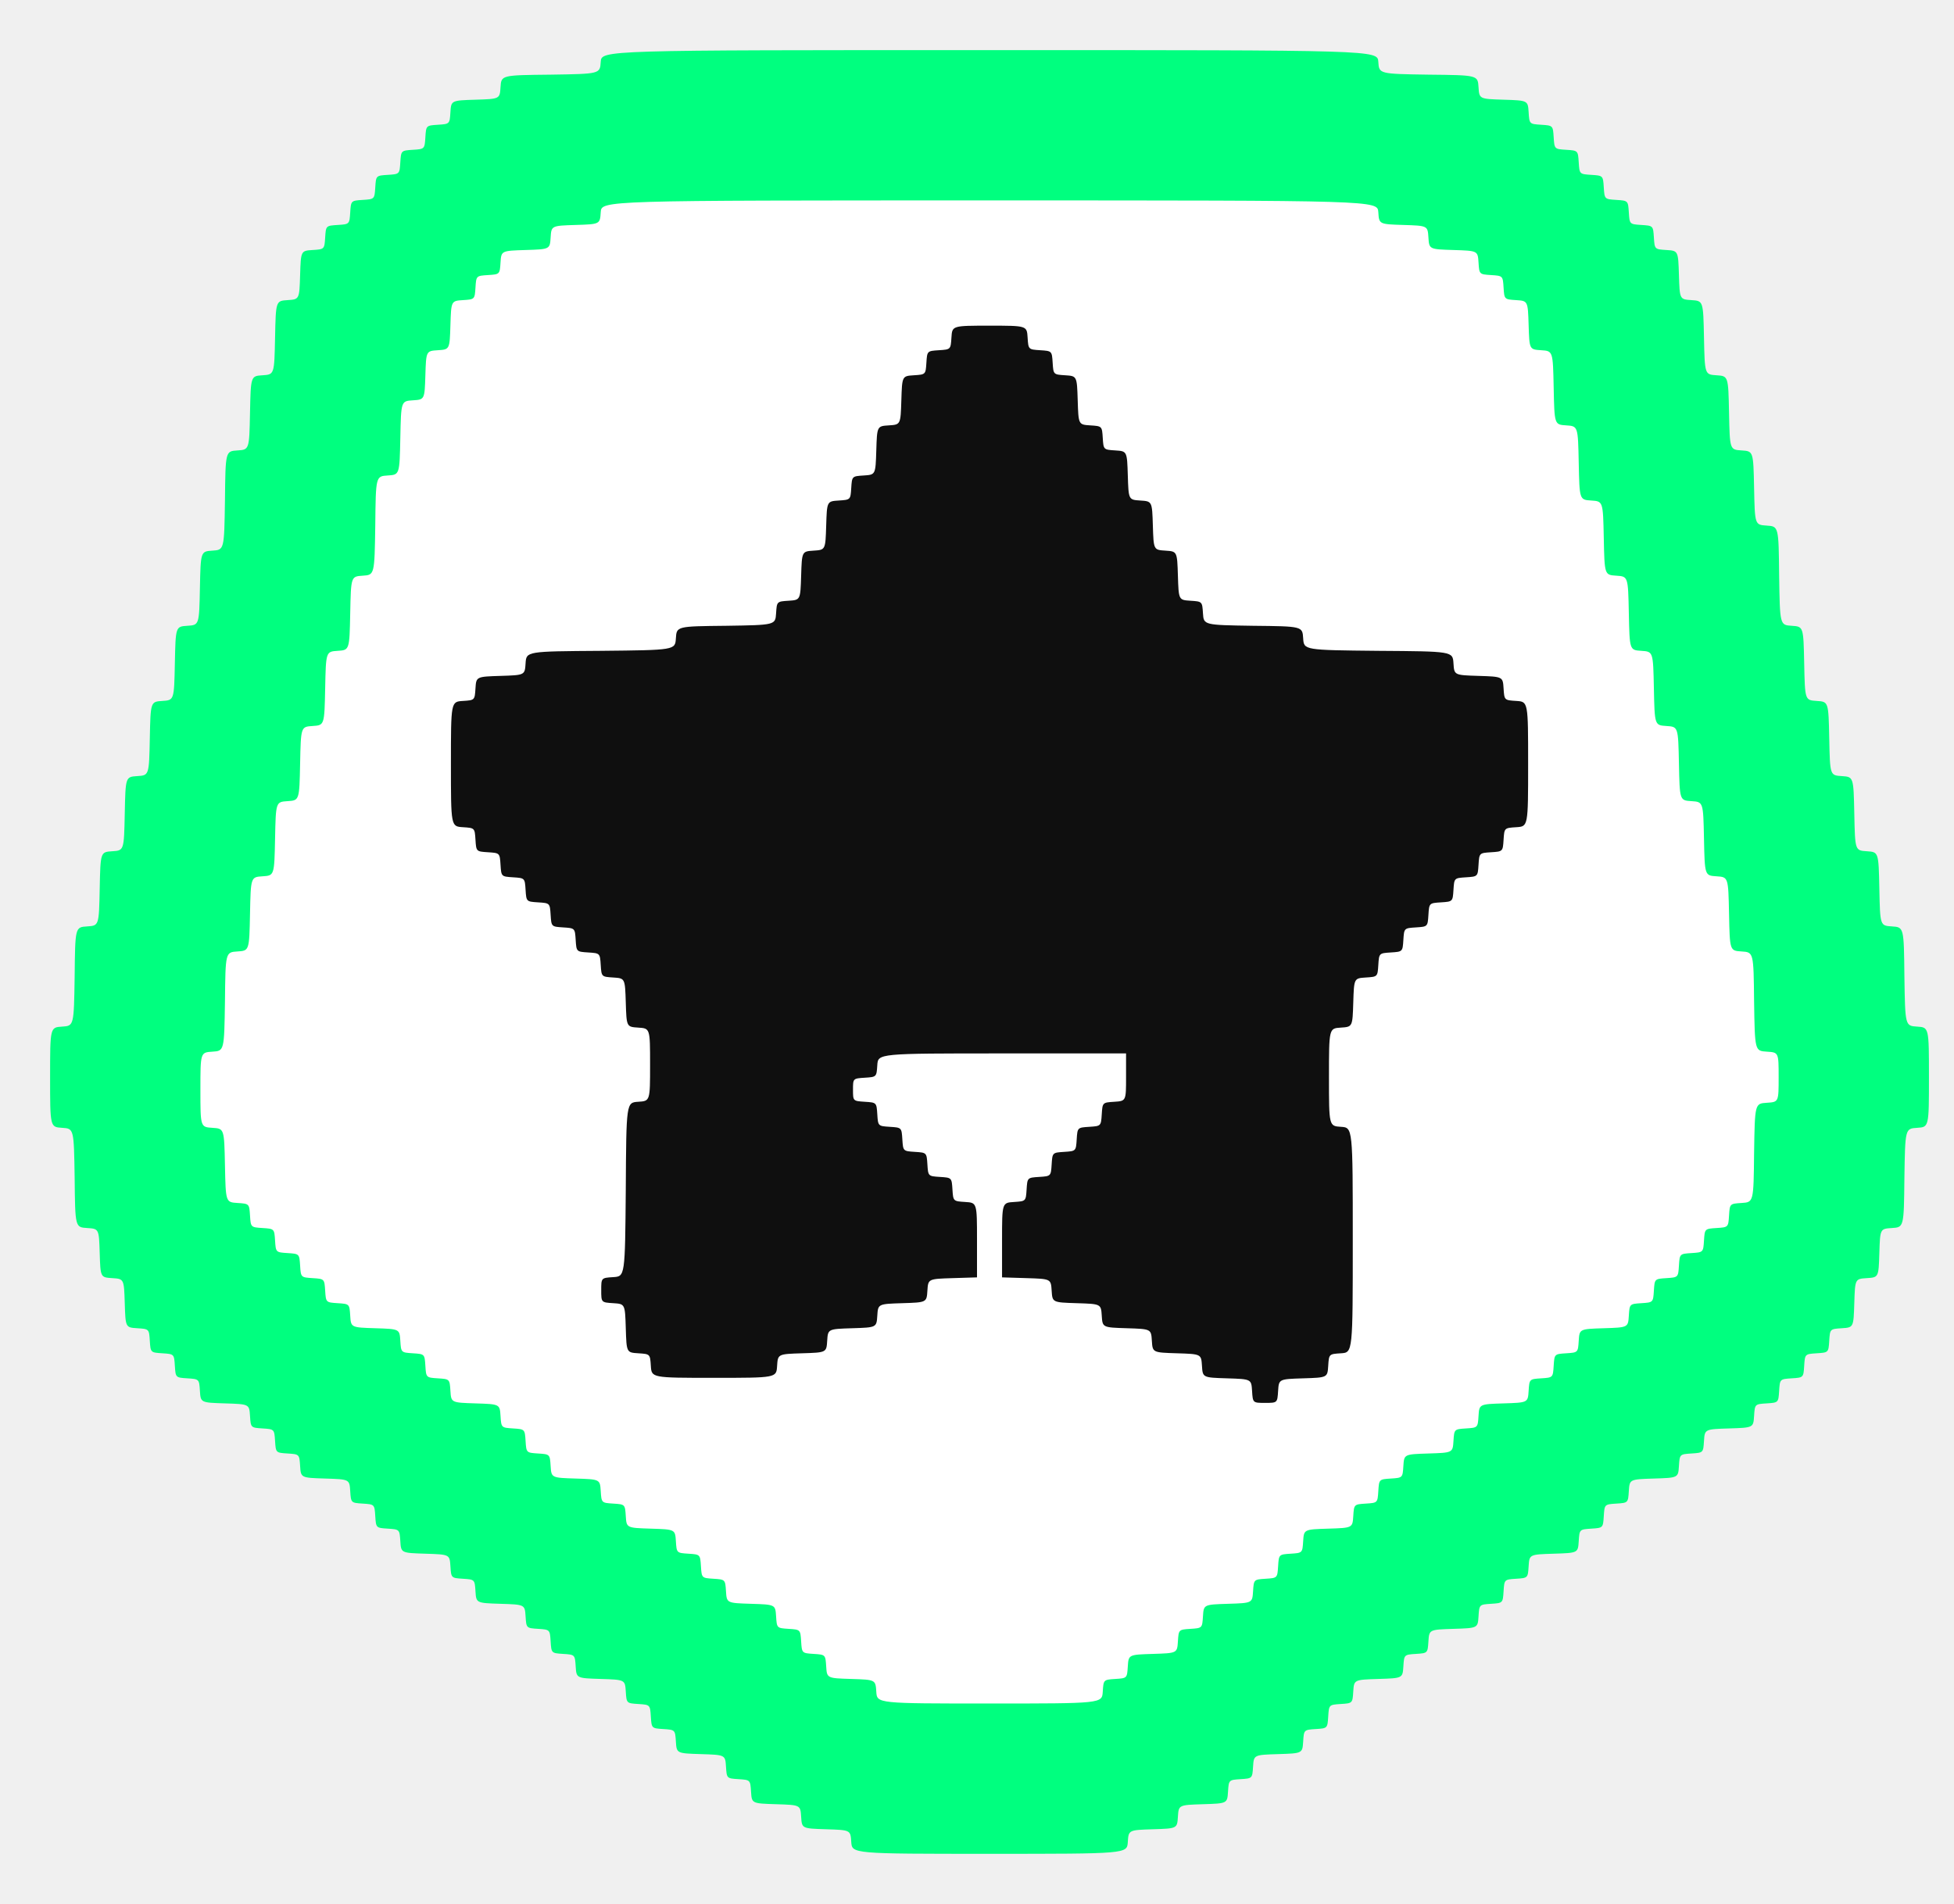
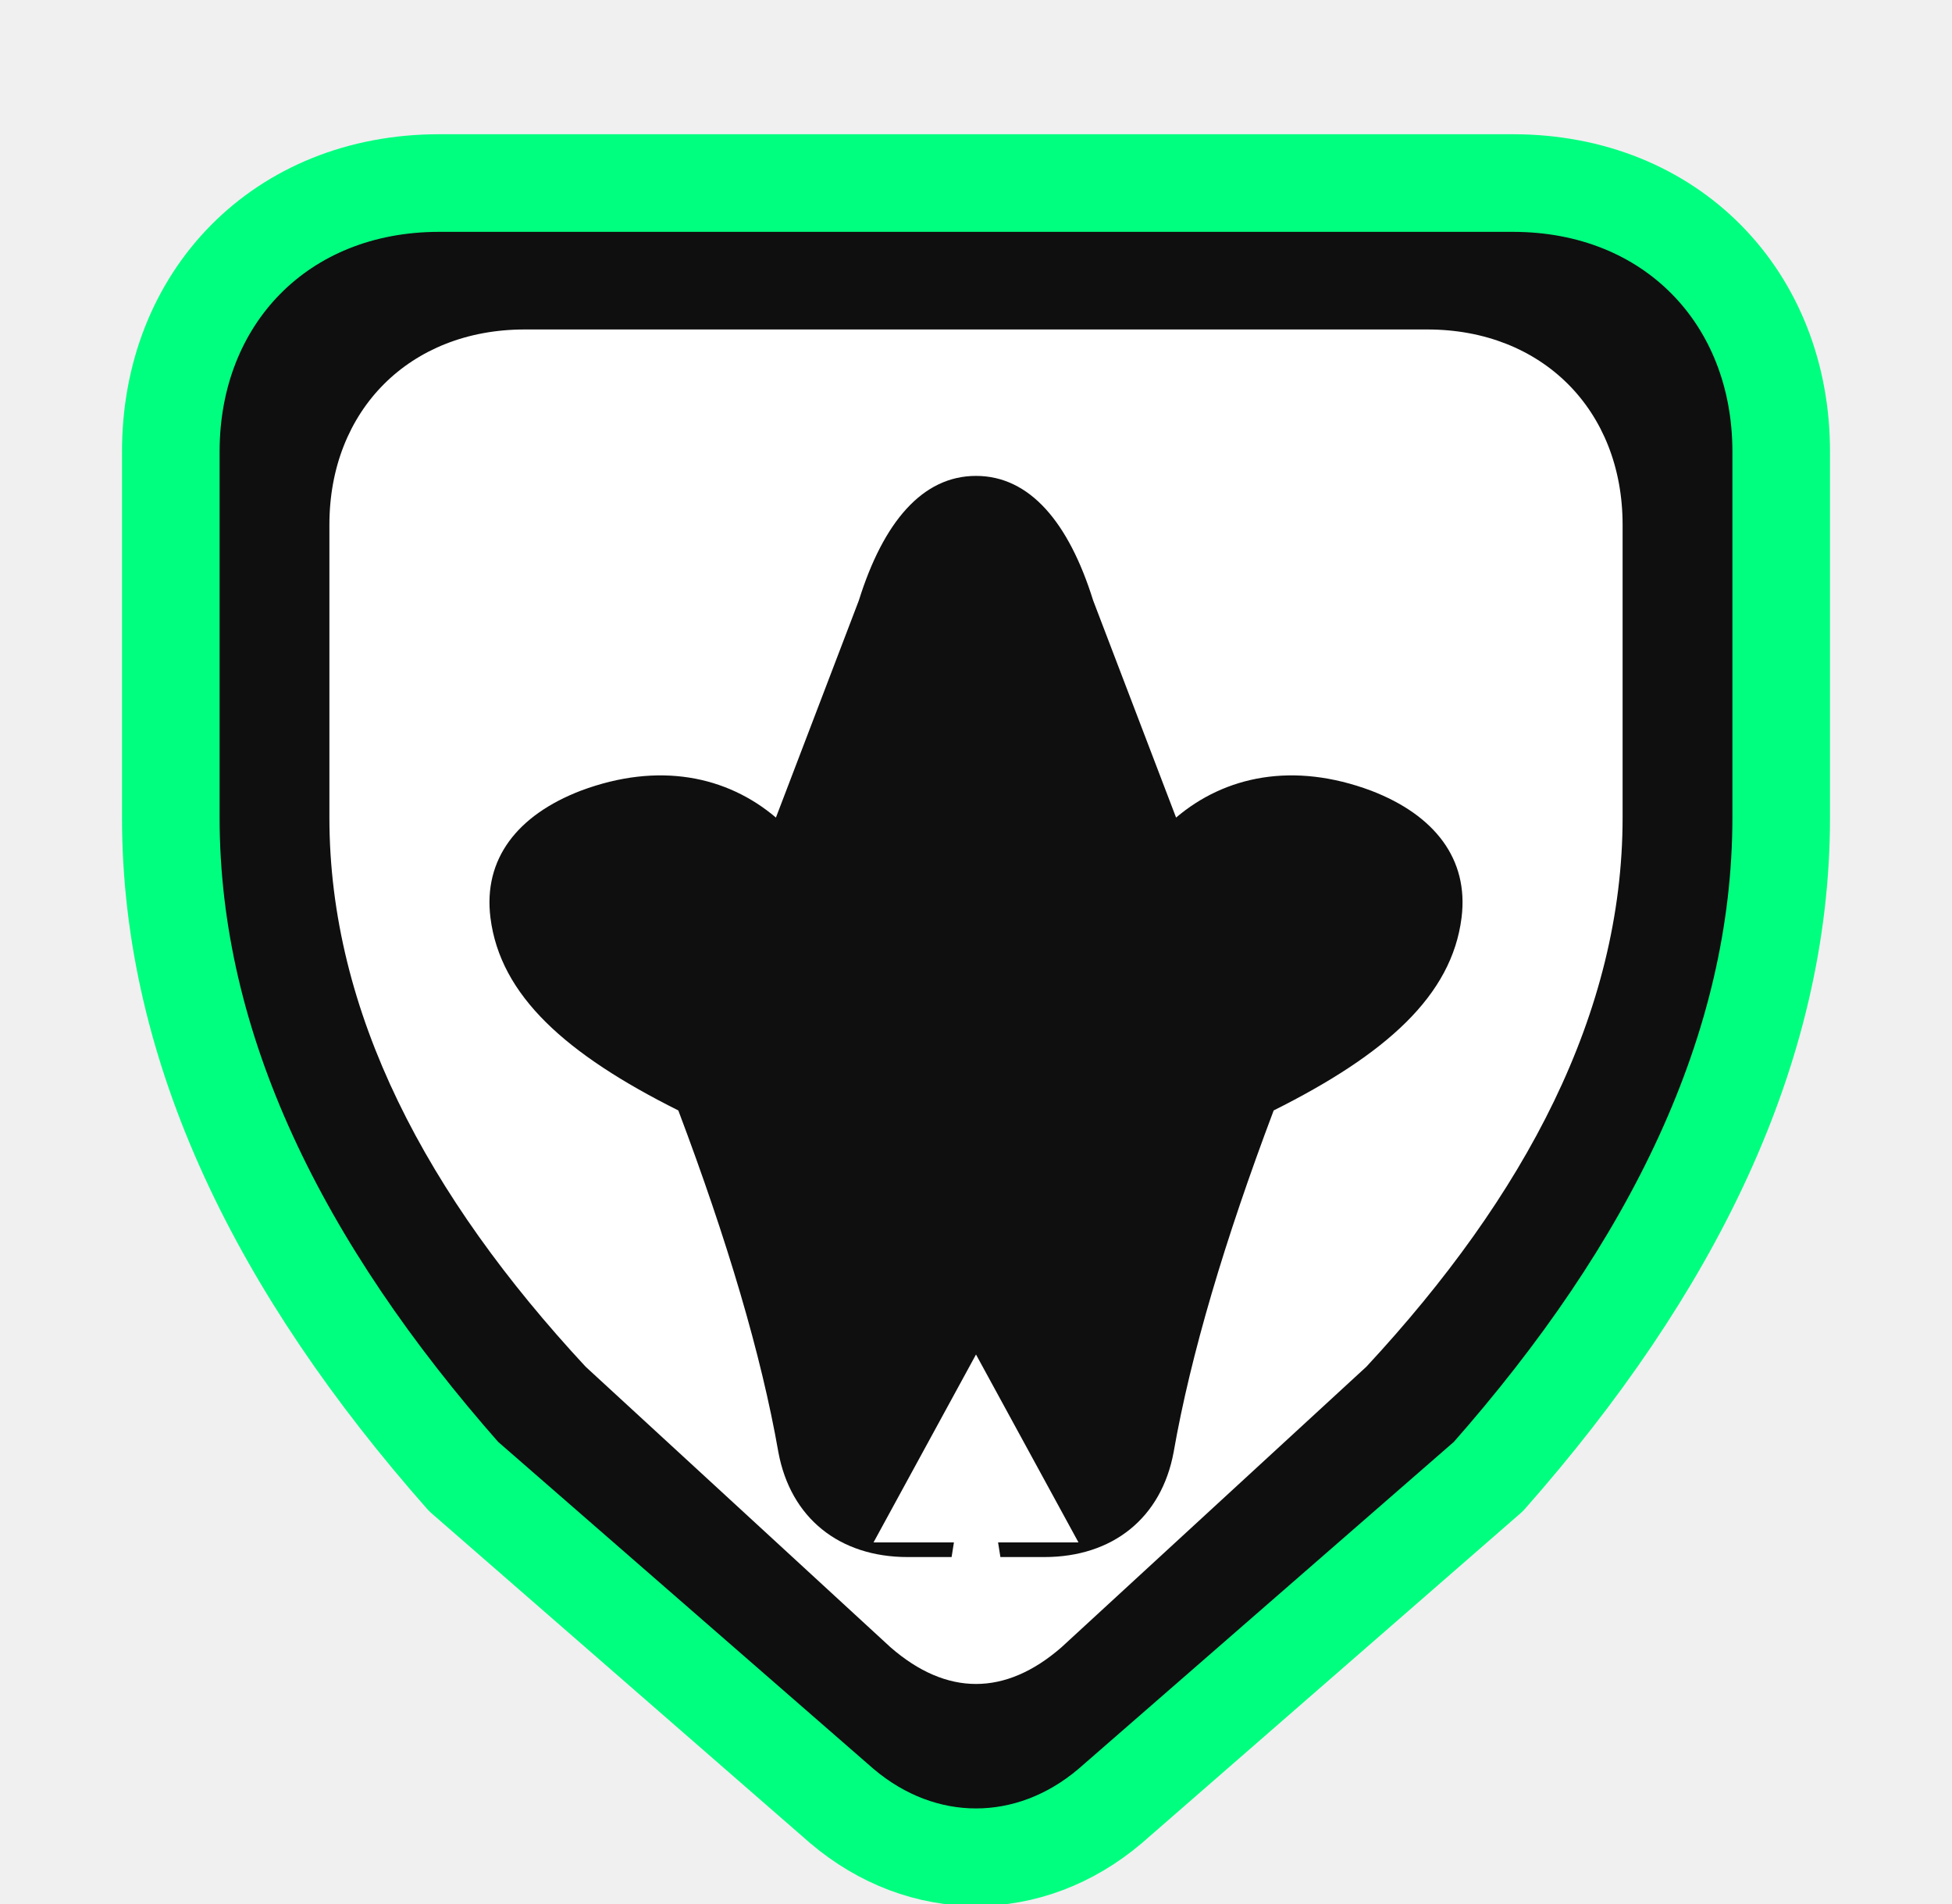
- <svg xmlns="http://www.w3.org/2000/svg" viewBox="0 0 780 760" role="img" aria-label="Varg">
-   <g transform="translate(0 760) scale(0.1 -0.1)">
-     <path fill="#00FF7F" d="M2398 7353 c-3 -48 -3 -48 -200 -51 -197 -2 -197 -2 -200 -50 -3 -47 -3 -47 -100 -50 -97 -3 -97 -3 -100 -50 -3 -47 -3 -47 -50 -50 -47 -3 -47 -3 -50 -50 -3 -47 -3 -47 -50 -50 -47 -3 -47 -3 -50 -50 -3 -47 -3 -47 -50 -50 -47 -3 -47 -3 -50 -50 -3 -47 -3 -47 -50 -50 -47 -3 -47 -3 -50 -50 -3 -47 -3 -47 -50 -50 -47 -3 -47 -3 -50 -50 -3 -47 -3 -47 -50 -50 -47 -3 -47 -3 -50 -100 -3 -97 -3 -97 -50 -100 -47 -3 -47 -3 -50 -150 -3 -147 -3 -147 -50 -150 -47 -3 -47 -3 -50 -150 -3 -147 -3 -147 -50 -150 -48 -3 -48 -3 -50 -200 -3 -197 -3 -197 -50 -200 -47 -3 -47 -3 -50 -150 -3 -147 -3 -147 -50 -150 -47 -3 -47 -3 -50 -150 -3 -147 -3 -147 -50 -150 -47 -3 -47 -3 -50 -150 -3 -147 -3 -147 -50 -150 -47 -3 -47 -3 -50 -150 -3 -147 -3 -147 -50 -150 -47 -3 -47 -3 -50 -150 -3 -147 -3 -147 -50 -150 -48 -3 -48 -3 -50 -200 -3 -197 -3 -197 -50 -200 -48 -3 -48 -3 -48 -202 0 -199 0 -199 48 -202 47 -3 47 -3 50 -200 2 -197 2 -197 50 -200 47 -3 47 -3 50 -100 3 -97 3 -97 50 -100 47 -3 47 -3 50 -100 3 -97 3 -97 50 -100 47 -3 47 -3 50 -50 3 -47 3 -47 50 -50 47 -3 47 -3 50 -50 3 -47 3 -47 50 -50 47 -3 47 -3 50 -50 3 -47 3 -47 100 -50 97 -3 97 -3 100 -50 3 -47 3 -47 50 -50 47 -3 47 -3 50 -50 3 -47 3 -47 50 -50 47 -3 47 -3 50 -50 3 -47 3 -47 100 -50 97 -3 97 -3 100 -50 3 -47 3 -47 50 -50 47 -3 47 -3 50 -50 3 -47 3 -47 50 -50 47 -3 47 -3 50 -50 3 -47 3 -47 100 -50 97 -3 97 -3 100 -50 3 -47 3 -47 50 -50 47 -3 47 -3 50 -50 3 -47 3 -47 100 -50 97 -3 97 -3 100 -50 3 -47 3 -47 50 -50 47 -3 47 -3 50 -50 3 -47 3 -47 50 -50 47 -3 47 -3 50 -50 3 -47 3 -47 100 -50 97 -3 97 -3 100 -50 3 -47 3 -47 50 -50 47 -3 47 -3 50 -50 3 -47 3 -47 50 -50 47 -3 47 -3 50 -50 3 -47 3 -47 100 -50 97 -3 97 -3 100 -50 3 -47 3 -47 50 -50 47 -3 47 -3 50 -50 3 -47 3 -47 100 -50 97 -3 97 -3 100 -50 3 -47 3 -47 100 -50 97 -3 97 -3 100 -50 3 -48 3 -48 552 -48 549 0 549 0 552 47 3 48 3 48 100 51 97 3 97 3 100 50 3 47 3 47 100 50 97 3 97 3 100 50 3 47 3 47 50 50 47 3 47 3 50 50 3 47 3 47 100 50 97 3 97 3 100 50 3 47 3 47 50 50 47 3 47 3 50 50 3 47 3 47 50 50 47 3 47 3 50 50 3 47 3 47 100 50 97 3 97 3 100 50 3 47 3 47 50 50 47 3 47 3 50 50 3 47 3 47 100 50 97 3 97 3 100 50 3 47 3 47 50 50 47 3 47 3 50 50 3 47 3 47 50 50 47 3 47 3 50 50 3 47 3 47 100 50 97 3 97 3 100 50 3 47 3 47 50 50 47 3 47 3 50 50 3 47 3 47 50 50 47 3 47 3 50 50 3 47 3 47 100 50 97 3 97 3 100 50 3 47 3 47 50 50 47 3 47 3 50 50 3 47 3 47 100 50 97 3 97 3 100 50 3 47 3 47 50 50 47 3 47 3 50 50 3 47 3 47 50 50 47 3 47 3 50 50 3 47 3 47 50 50 47 3 47 3 50 50 3 47 3 47 50 50 47 3 47 3 50 100 3 97 3 97 50 100 47 3 47 3 50 100 3 97 3 97 50 100 48 3 48 3 50 200 3 197 3 197 51 200 47 3 47 3 47 202 0 199 0 199 -47 202 -48 3 -48 3 -51 200 -2 197 -2 197 -50 200 -47 3 -47 3 -50 150 -3 147 -3 147 -50 150 -47 3 -47 3 -50 150 -3 147 -3 147 -50 150 -47 3 -47 3 -50 150 -3 147 -3 147 -50 150 -47 3 -47 3 -50 150 -3 147 -3 147 -50 150 -47 3 -47 3 -50 200 -2 197 -2 197 -50 200 -47 3 -47 3 -50 150 -3 147 -3 147 -50 150 -47 3 -47 3 -50 150 -3 147 -3 147 -50 150 -47 3 -47 3 -50 150 -3 147 -3 147 -50 150 -47 3 -47 3 -50 100 -3 97 -3 97 -50 100 -47 3 -47 3 -50 50 -3 47 -3 47 -50 50 -47 3 -47 3 -50 50 -3 47 -3 47 -50 50 -47 3 -47 3 -50 50 -3 47 -3 47 -50 50 -47 3 -47 3 -50 50 -3 47 -3 47 -50 50 -47 3 -47 3 -50 50 -3 47 -3 47 -50 50 -47 3 -47 3 -50 50 -3 47 -3 47 -100 50 -97 3 -97 3 -100 50 -3 48 -3 48 -200 50 -197 3 -197 3 -200 51 -3 47 -3 47 -1552 47 -1549 0 -1549 0 -1552 -47z" />
-     <path fill="#FFFFFF" d="M2398 6753 c-3 -48 -3 -48 -100 -51 -97 -3 -97 -3 -100 -50 -3 -47 -3 -47 -100 -50 -97 -3 -97 -3 -100 -50 -3 -47 -3 -47 -50 -50 -47 -3 -47 -3 -50 -50 -3 -47 -3 -47 -50 -50 -47 -3 -47 -3 -50 -100 -3 -97 -3 -97 -50 -100 -47 -3 -47 -3 -50 -100 -3 -97 -3 -97 -50 -100 -47 -3 -47 -3 -50 -150 -3 -147 -3 -147 -50 -150 -48 -3 -48 -3 -50 -200 -3 -197 -3 -197 -50 -200 -47 -3 -47 -3 -50 -150 -3 -147 -3 -147 -50 -150 -47 -3 -47 -3 -50 -150 -3 -147 -3 -147 -50 -150 -47 -3 -47 -3 -50 -150 -3 -147 -3 -147 -50 -150 -47 -3 -47 -3 -50 -150 -3 -147 -3 -147 -50 -150 -47 -3 -47 -3 -50 -150 -3 -147 -3 -147 -50 -150 -48 -3 -48 -3 -50 -200 -3 -197 -3 -197 -50 -200 -48 -3 -48 -3 -48 -152 0 -149 0 -149 48 -152 47 -3 47 -3 50 -150 3 -147 3 -147 50 -150 47 -3 47 -3 50 -50 3 -47 3 -47 50 -50 47 -3 47 -3 50 -50 3 -47 3 -47 50 -50 47 -3 47 -3 50 -50 3 -47 3 -47 50 -50 47 -3 47 -3 50 -50 3 -47 3 -47 50 -50 47 -3 47 -3 50 -50 3 -47 3 -47 100 -50 97 -3 97 -3 100 -50 3 -47 3 -47 50 -50 47 -3 47 -3 50 -50 3 -47 3 -47 50 -50 47 -3 47 -3 50 -50 3 -47 3 -47 100 -50 97 -3 97 -3 100 -50 3 -47 3 -47 50 -50 47 -3 47 -3 50 -50 3 -47 3 -47 50 -50 47 -3 47 -3 50 -50 3 -47 3 -47 100 -50 97 -3 97 -3 100 -50 3 -47 3 -47 50 -50 47 -3 47 -3 50 -50 3 -47 3 -47 100 -50 97 -3 97 -3 100 -50 3 -47 3 -47 50 -50 47 -3 47 -3 50 -50 3 -47 3 -47 50 -50 47 -3 47 -3 50 -50 3 -47 3 -47 100 -50 97 -3 97 -3 100 -50 3 -47 3 -47 50 -50 47 -3 47 -3 50 -50 3 -47 3 -47 50 -50 47 -3 47 -3 50 -50 3 -47 3 -47 100 -50 97 -3 97 -3 100 -51 3 -47 3 -47 452 -47 449 0 449 0 452 47 3 48 3 48 50 51 47 3 47 3 50 50 3 47 3 47 100 50 97 3 97 3 100 50 3 47 3 47 50 50 47 3 47 3 50 50 3 47 3 47 100 50 97 3 97 3 100 50 3 47 3 47 50 50 47 3 47 3 50 50 3 47 3 47 50 50 47 3 47 3 50 50 3 47 3 47 100 50 97 3 97 3 100 50 3 47 3 47 50 50 47 3 47 3 50 50 3 47 3 47 50 50 47 3 47 3 50 50 3 47 3 47 100 50 97 3 97 3 100 50 3 47 3 47 50 50 47 3 47 3 50 50 3 47 3 47 100 50 97 3 97 3 100 50 3 47 3 47 50 50 47 3 47 3 50 50 3 47 3 47 50 50 47 3 47 3 50 50 3 47 3 47 100 50 97 3 97 3 100 50 3 47 3 47 50 50 47 3 47 3 50 50 3 47 3 47 50 50 47 3 47 3 50 50 3 47 3 47 50 50 47 3 47 3 50 50 3 47 3 47 50 50 47 3 47 3 50 50 3 47 3 47 50 50 48 3 48 3 50 200 3 197 3 197 51 200 47 3 47 3 47 102 0 99 0 99 -47 102 -48 3 -48 3 -51 200 -2 197 -2 197 -50 200 -47 3 -47 3 -50 150 -3 147 -3 147 -50 150 -47 3 -47 3 -50 150 -3 147 -3 147 -50 150 -47 3 -47 3 -50 150 -3 147 -3 147 -50 150 -47 3 -47 3 -50 150 -3 147 -3 147 -50 150 -47 3 -47 3 -50 150 -3 147 -3 147 -50 150 -47 3 -47 3 -50 150 -3 147 -3 147 -50 150 -47 3 -47 3 -50 150 -3 147 -3 147 -50 150 -47 3 -47 3 -50 150 -3 147 -3 147 -50 150 -47 3 -47 3 -50 100 -3 97 -3 97 -50 100 -47 3 -47 3 -50 50 -3 47 -3 47 -50 50 -47 3 -47 3 -50 50 -3 47 -3 47 -100 50 -97 3 -97 3 -100 50 -3 47 -3 47 -100 50 -97 3 -97 3 -100 51 -3 47 -3 47 -1552 47 -1549 0 -1549 0 -1552 -47z" />
-     <path fill="#0F0F0F" d="M3798 6253 c-3 -48 -3 -48 -50 -51 -47 -3 -47 -3 -50 -50 -3 -47 -3 -47 -50 -50 -47 -3 -47 -3 -50 -100 -3 -97 -3 -97 -50 -100 -47 -3 -47 -3 -50 -100 -3 -97 -3 -97 -50 -100 -47 -3 -47 -3 -50 -50 -3 -47 -3 -47 -50 -50 -47 -3 -47 -3 -50 -100 -3 -97 -3 -97 -50 -100 -47 -3 -47 -3 -50 -100 -3 -97 -3 -97 -50 -100 -47 -3 -47 -3 -50 -50 -3 -47 -3 -47 -200 -50 -197 -2 -197 -2 -200 -50 -3 -47 -3 -47 -300 -50 -297 -2 -297 -2 -300 -50 -3 -47 -3 -47 -100 -50 -97 -3 -97 -3 -100 -50 -3 -47 -3 -47 -50 -50 -48 -3 -48 -3 -48 -252 0 -249 0 -249 48 -252 47 -3 47 -3 50 -50 3 -47 3 -47 50 -50 47 -3 47 -3 50 -50 3 -47 3 -47 50 -50 47 -3 47 -3 50 -50 3 -47 3 -47 50 -50 47 -3 47 -3 50 -50 3 -47 3 -47 50 -50 47 -3 47 -3 50 -50 3 -47 3 -47 50 -50 47 -3 47 -3 50 -50 3 -47 3 -47 50 -50 47 -3 47 -3 50 -100 3 -97 3 -97 50 -100 47 -3 47 -3 47 -148 0 -145 0 -145 -47 -148 -48 -3 -48 -3 -50 -350 -3 -347 -3 -347 -50 -350 -48 -3 -48 -3 -48 -52 0 -49 0 -49 48 -52 47 -3 47 -3 50 -100 3 -97 3 -97 50 -100 47 -3 47 -3 50 -50 3 -48 3 -48 252 -48 249 0 249 0 252 47 3 48 3 48 100 51 97 3 97 3 100 50 3 47 3 47 100 50 97 3 97 3 100 50 3 47 3 47 100 50 97 3 97 3 100 50 3 47 3 47 101 50 l97 3 0 149 c0 149 0 149 -47 152 -48 3 -48 3 -51 50 -3 47 -3 47 -50 50 -47 3 -47 3 -50 50 -3 47 -3 47 -50 50 -47 3 -47 3 -50 50 -3 47 -3 47 -50 50 -47 3 -47 3 -50 50 -3 47 -3 47 -50 50 -47 3 -47 3 -47 48 0 45 0 45 47 48 47 3 47 3 50 50 3 47 3 47 498 47 l495 0 0 -95 c0 -95 0 -95 -47 -98 -47 -3 -47 -3 -50 -50 -3 -47 -3 -47 -50 -50 -47 -3 -47 -3 -50 -50 -3 -47 -3 -47 -50 -50 -47 -3 -47 -3 -50 -50 -3 -47 -3 -47 -50 -50 -47 -3 -47 -3 -50 -50 -3 -47 -3 -47 -50 -50 -48 -3 -48 -3 -48 -152 l0 -149 98 -3 c97 -3 97 -3 100 -50 3 -47 3 -47 100 -50 97 -3 97 -3 100 -50 3 -47 3 -47 100 -50 97 -3 97 -3 100 -50 3 -47 3 -47 100 -50 97 -3 97 -3 100 -50 3 -47 3 -47 100 -50 97 -3 97 -3 100 -50 3 -48 3 -48 52 -48 49 0 49 0 52 48 3 47 3 47 100 50 97 3 97 3 100 50 3 47 3 47 51 50 47 3 47 3 47 452 0 449 0 449 -47 452 -48 3 -48 3 -48 198 0 195 0 195 47 198 47 3 47 3 50 100 3 97 3 97 50 100 47 3 47 3 50 50 3 47 3 47 50 50 47 3 47 3 50 50 3 47 3 47 50 50 47 3 47 3 50 50 3 47 3 47 50 50 47 3 47 3 50 50 3 47 3 47 50 50 47 3 47 3 50 50 3 47 3 47 50 50 47 3 47 3 50 50 3 47 3 47 51 50 47 3 47 3 47 252 0 249 0 249 -47 252 -48 3 -48 3 -51 50 -3 47 -3 47 -100 50 -97 3 -97 3 -100 50 -3 48 -3 48 -300 50 -297 3 -297 3 -300 50 -3 48 -3 48 -200 50 -197 3 -197 3 -200 50 -3 47 -3 47 -50 50 -47 3 -47 3 -50 100 -3 97 -3 97 -50 100 -47 3 -47 3 -50 100 -3 97 -3 97 -50 100 -47 3 -47 3 -50 100 -3 97 -3 97 -50 100 -47 3 -47 3 -50 50 -3 47 -3 47 -50 50 -47 3 -47 3 -50 100 -3 97 -3 97 -50 100 -47 3 -47 3 -50 50 -3 47 -3 47 -50 50 -47 3 -47 3 -50 51 -3 47 -3 47 -152 47 -149 0 -149 0 -152 -47z" />
-   </g>
+ <svg xmlns="http://www.w3.org/2000/svg" viewBox="0 0 80 78" width="80" height="78" role="img" aria-label="Varg">
+   <path d="M18 7.5 H62 C68.5 7.5 73 12.2 73 18.5 V33.5 C73 43 68.5 52 61 60.5 L45.5 74 C42.2 76.8 37.8 76.8 34.5 74 L19 60.5 C11.5 52 7 43 7 33.5 V18.5 C7 12.2 11.5 7.5 18 7.5 Z" fill="#0F0F0F" stroke="#00FF7F" stroke-width="4" stroke-linejoin="round" />
+   <path d="M21.5 13.5 H58.5 C63.2 13.5 66.5 16.8 66.5 21.5 V33.5 C66.5 41.5 62.5 49 56 56 L43.5 67.5 C41.2 69.5 38.8 69.5 36.5 67.5 L24 56 C17.5 49 13.5 41.5 13.5 33.5 V21.5 C13.5 16.8 16.8 13.5 21.5 13.5 Z" fill="#FFFFFF" />
+   <path fill="#0F0F0F" d="     M40 19.5     C42.2 19.5 43.8 21.4 44.8 24.6     L48.2 33.5     C50.2 31.8 53 31.2 56.2 32.4     C58.8 33.4 60.2 35.2 59.9 37.6     C59.5 40.8 56.8 43.2 52.2 45.5     C50.2 50.8 48.8 55.5 48.1 59.5     C47.6 62.2 45.6 63.8 42.8 63.8     H41 L40 57.5 L39 63.8 H37.2     C34.4 63.8 32.4 62.2 31.9 59.5     C31.2 55.5 29.8 50.8 27.8 45.5     C23.2 43.2 20.5 40.8 20.1 37.6     C19.8 35.2 21.2 33.4 23.8 32.4     C27 31.2 29.8 31.8 31.8 33.5     L35.2 24.6     C36.2 21.4 37.8 19.5 40 19.5 Z" />
+   <path fill="#FFFFFF" d="M40 55.5 L35.8 63.2 H44.2 Z" />
</svg>
